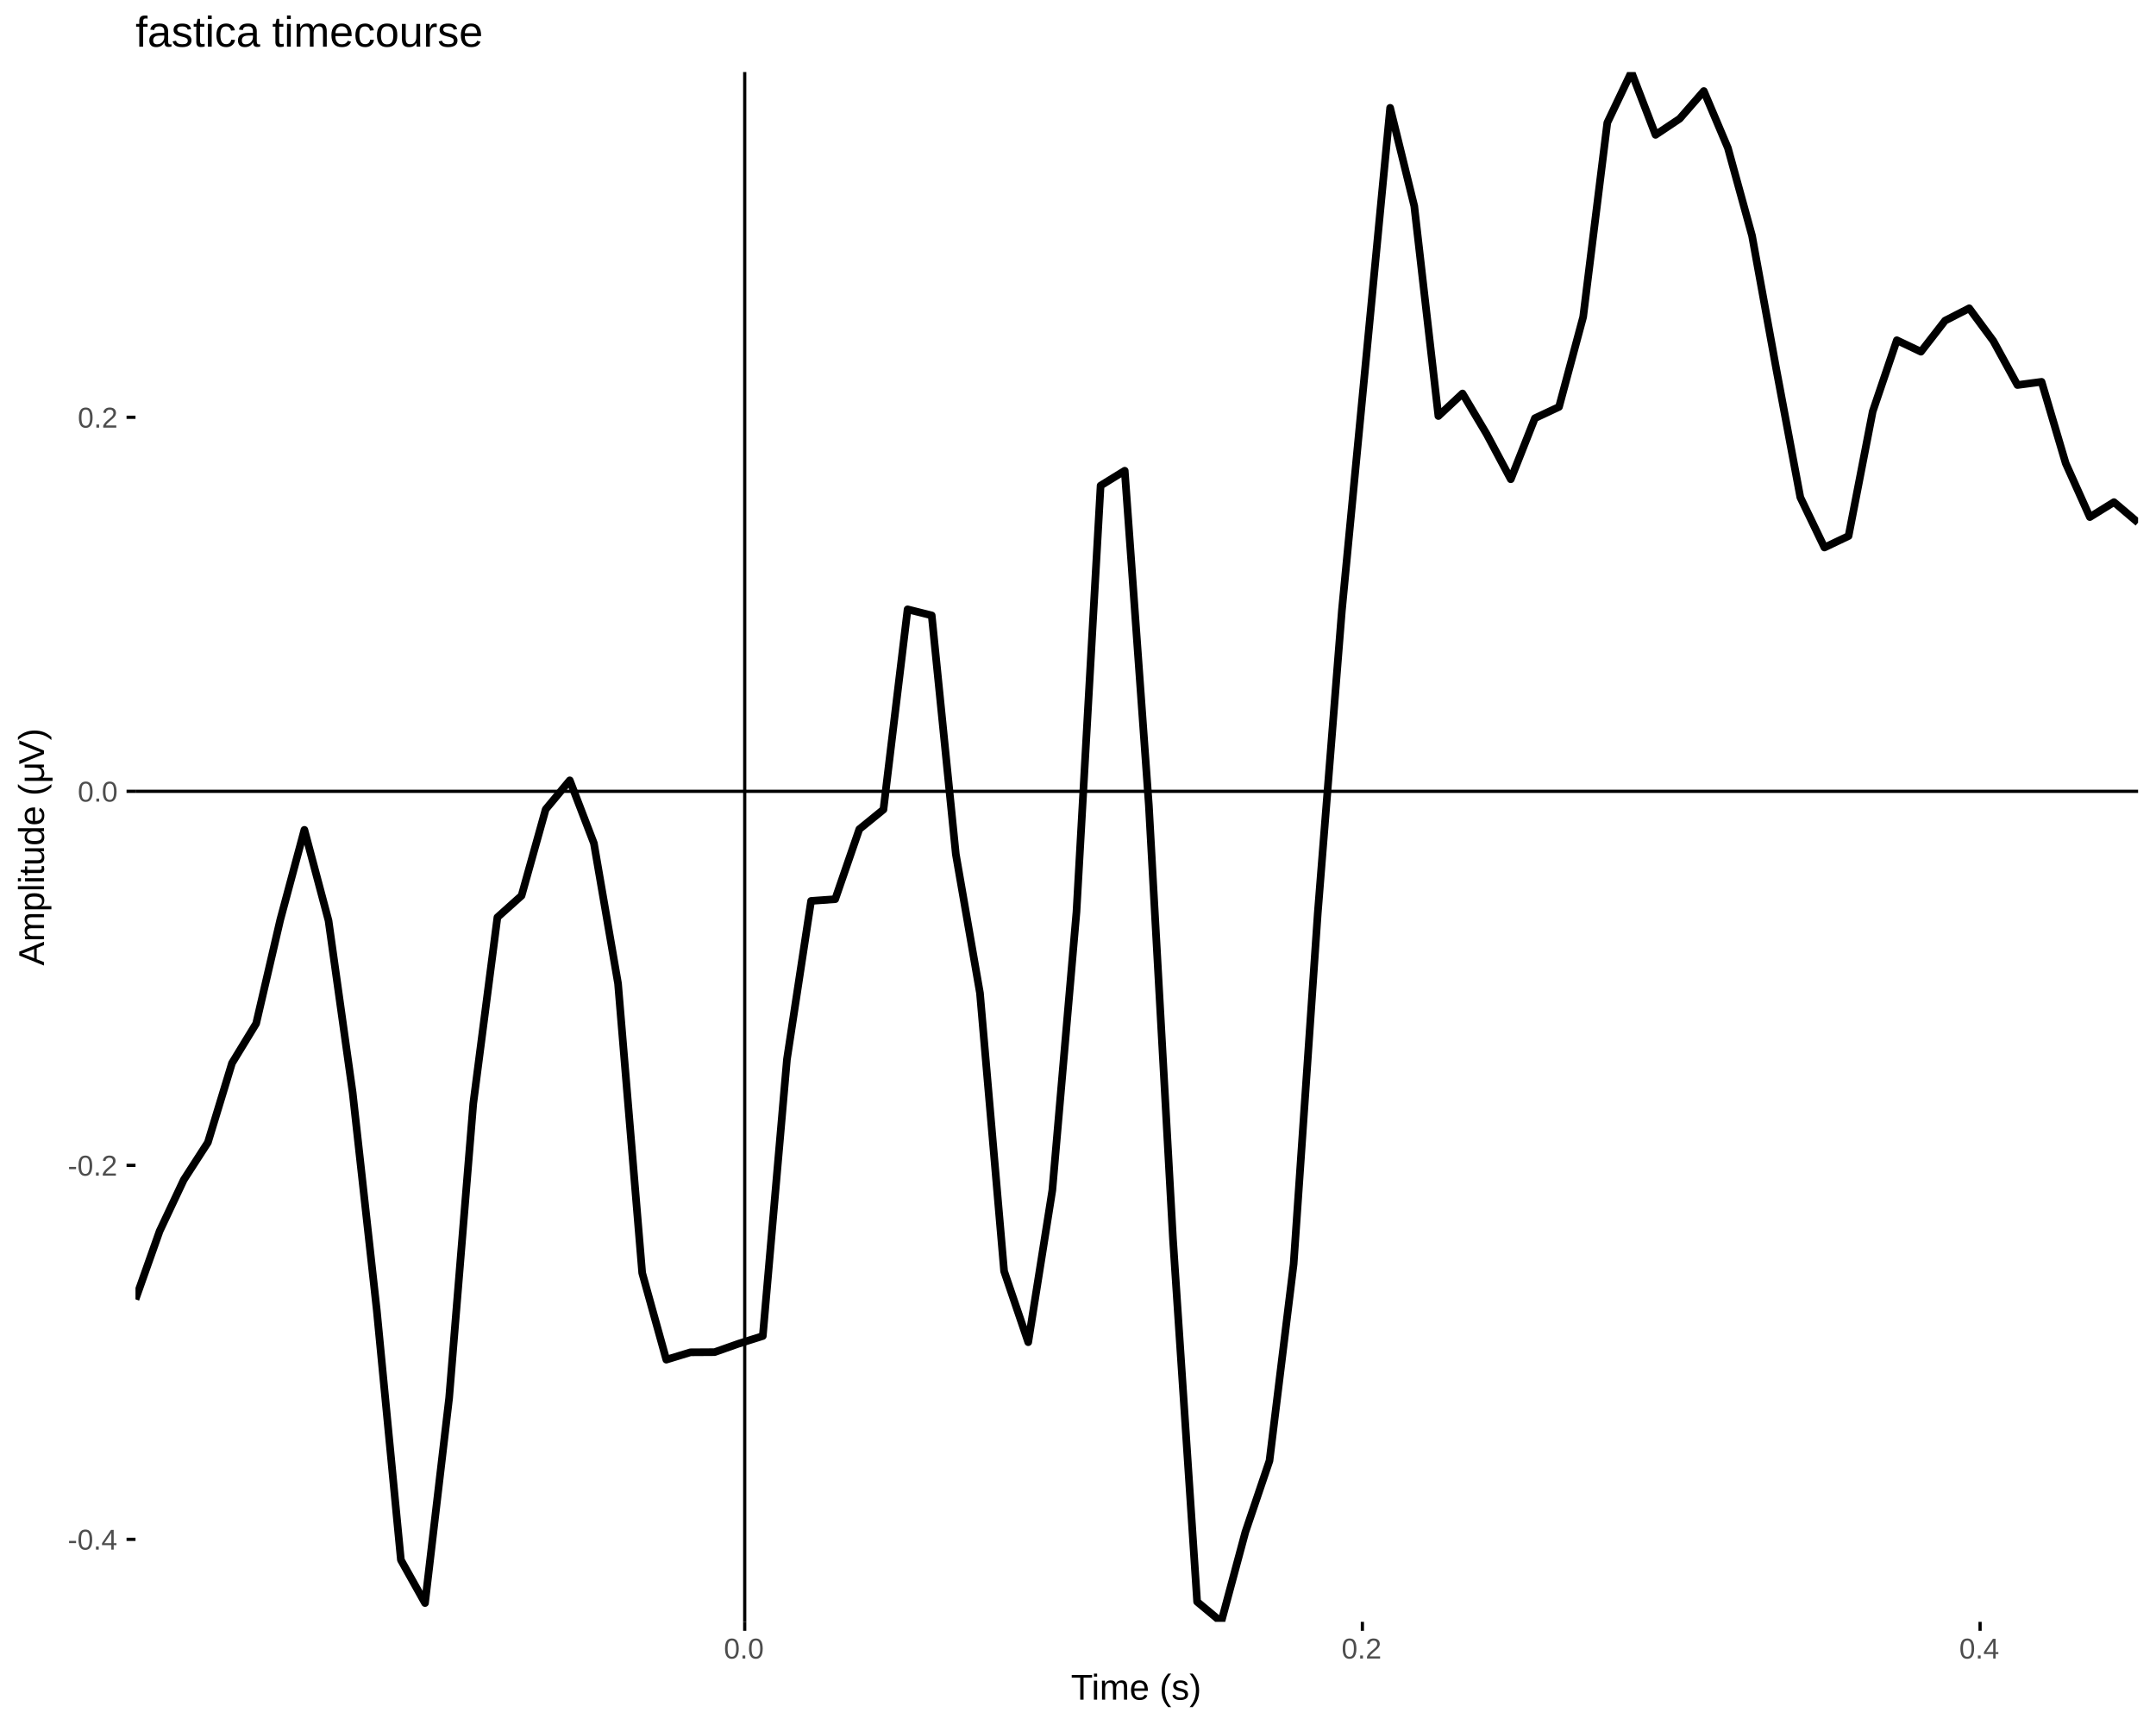
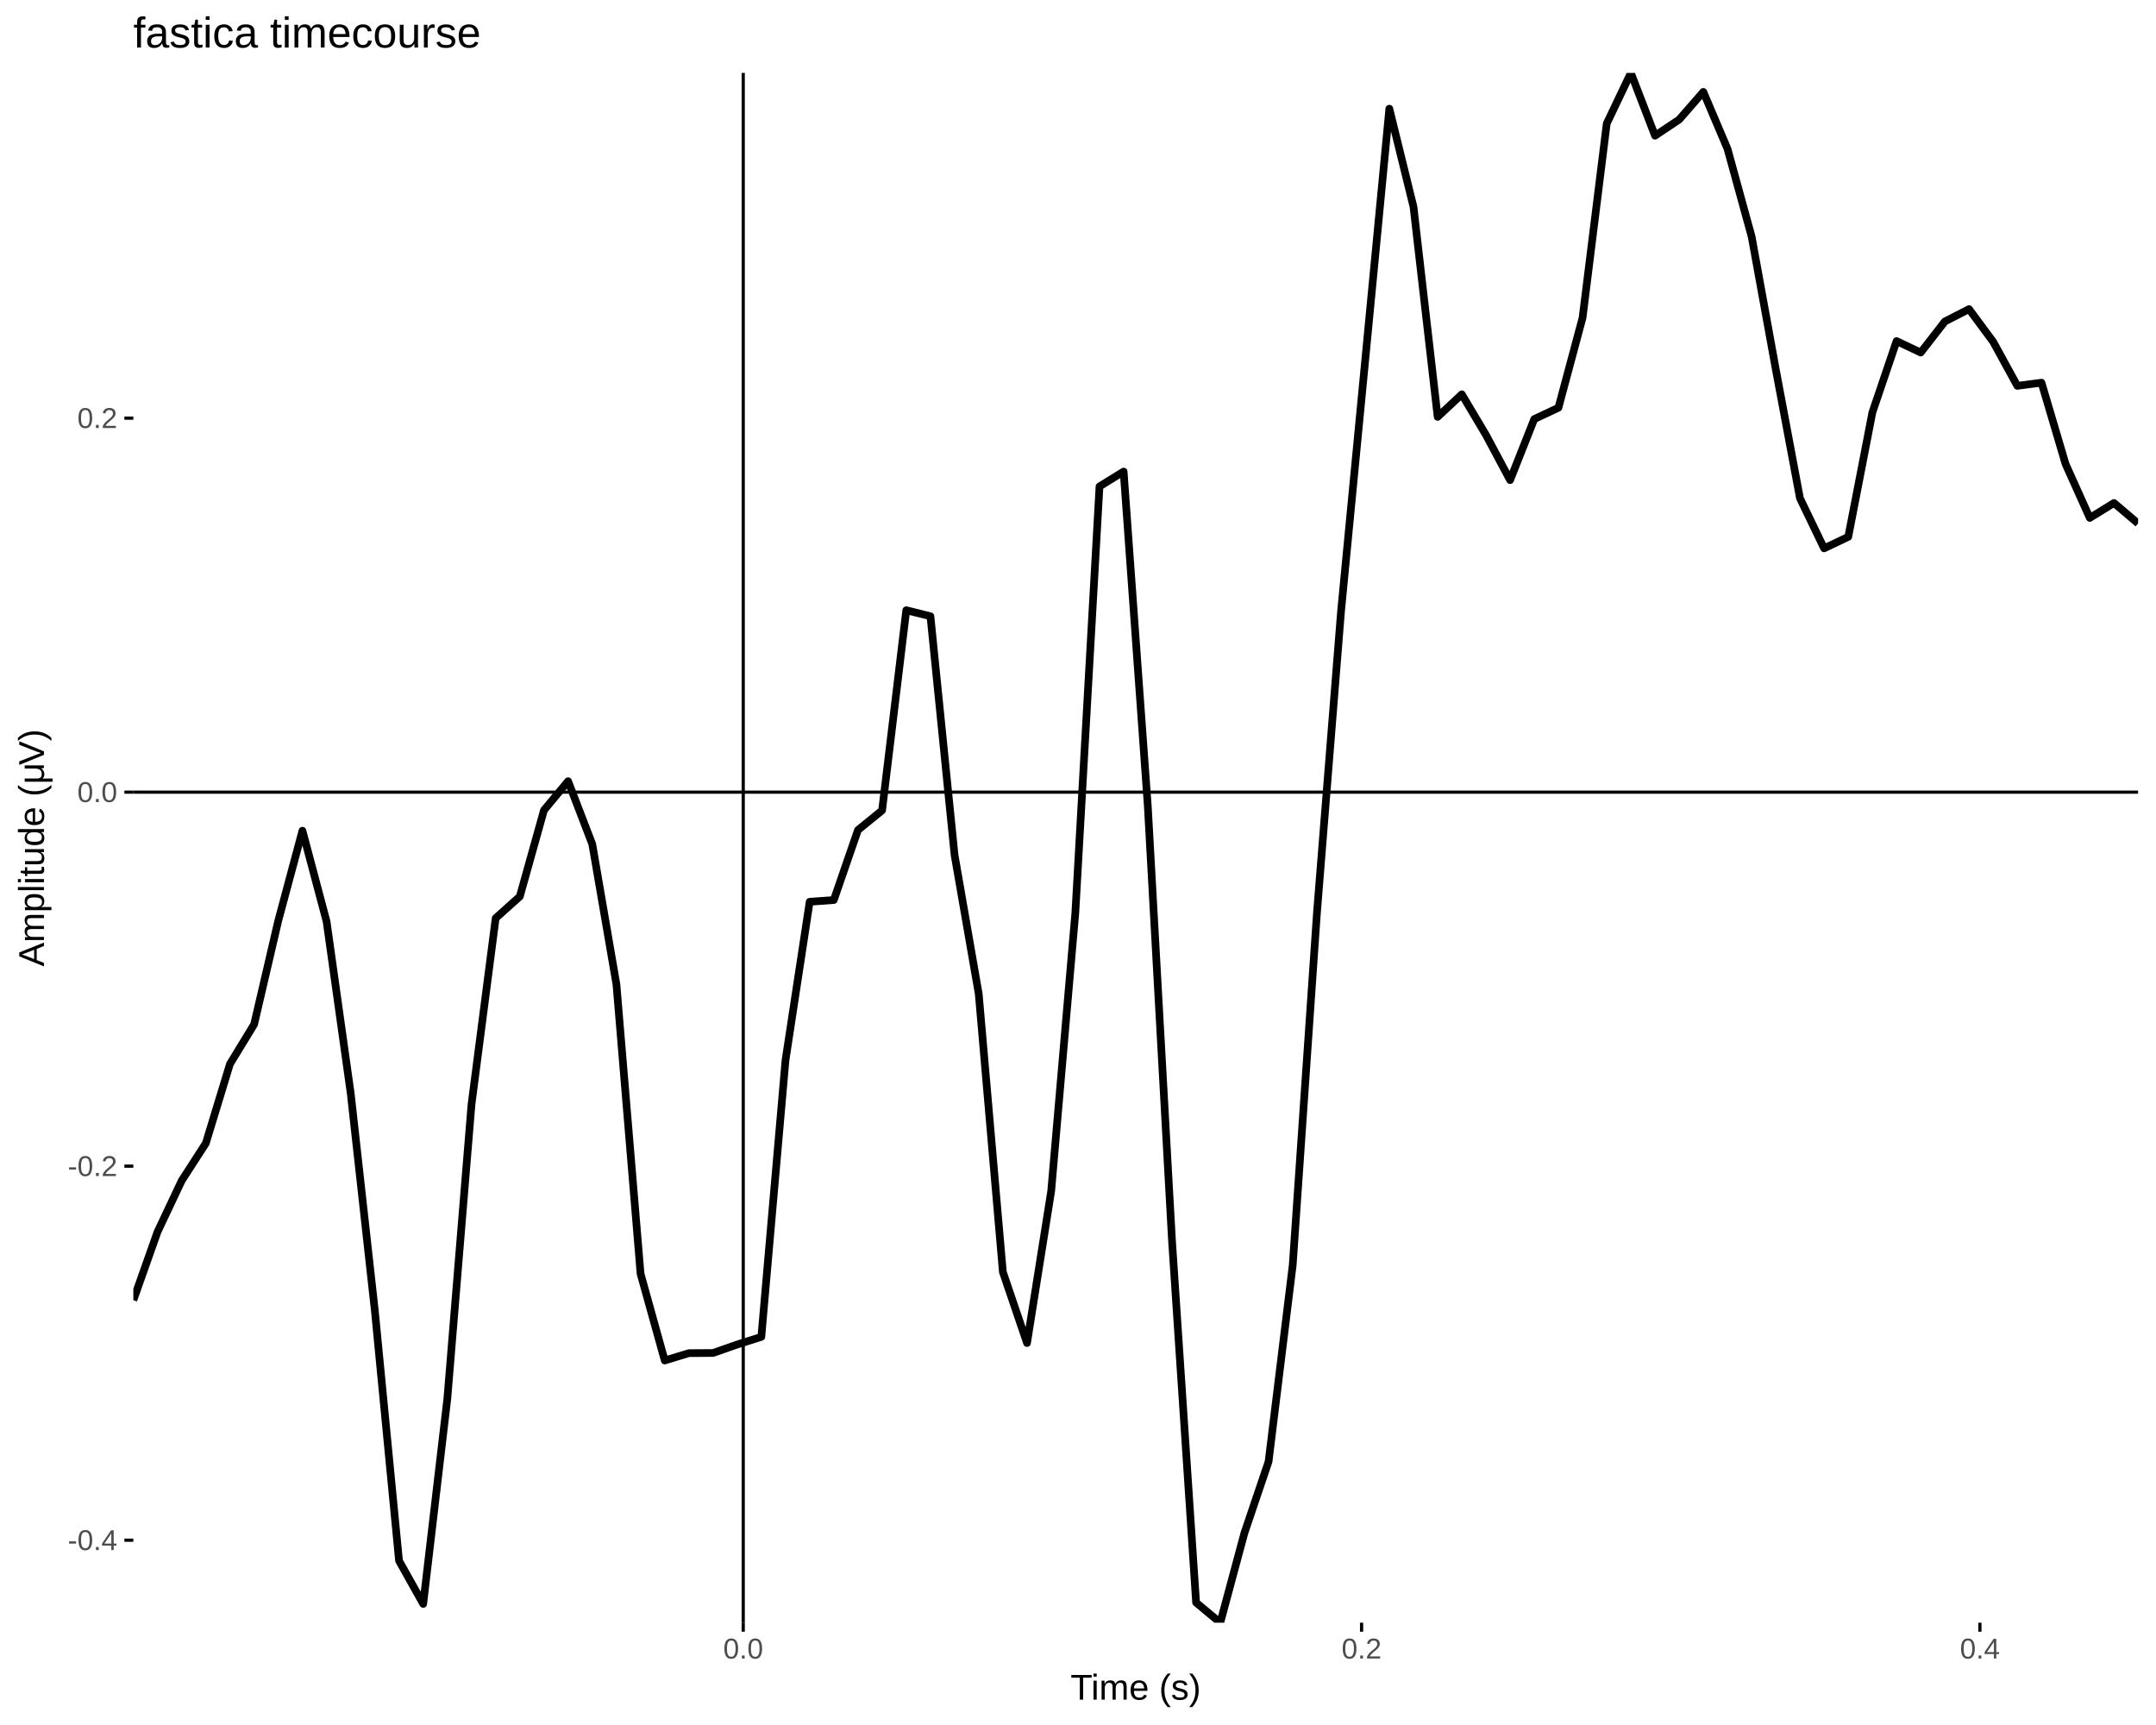
<svg xmlns="http://www.w3.org/2000/svg" viewBox="0 0 720.00 576.00">
  <defs>
    <style type="text/css">
-     line, polyline, path, rect, circle {
+     line, polyline, polygon, path, rect, circle {
      fill: none;
      stroke: #000000;
      stroke-linecap: round;
      stroke-linejoin: round;
      stroke-miterlimit: 10.00;
    }
  </style>
  </defs>
  <rect width="100%" height="100%" style="stroke: none; fill: #FFFFFF;" />
  <defs>
-     <clipPath id="cpNDUuMjQ5NXw3MTQuMDIyfDU0MS41NnwyNC4wNjQ1">
-       <rect x="45.25" y="24.06" width="668.77" height="517.50" />
+     <clipPath id="cpNDQuNTN8NzE0LjAyfDU0MS44NHwyNC4zNQ==">
+       <rect x="44.53" y="24.35" width="669.49" height="517.50" />
    </clipPath>
  </defs>
-   <polyline points="45.25,433.86 53.31,411.07 61.36,393.97 69.42,381.48 77.48,354.99 85.54,341.78 93.59,307.15 101.65,277.10 109.71,307.40 117.77,364.86 125.82,437.47 133.88,520.88 141.94,535.28 150.00,466.75 158.05,368.49 166.11,306.30 174.17,299.08 182.23,270.25 190.28,260.57 198.34,281.59 206.40,328.43 214.46,425.05 222.51,454.01 230.57,451.55 238.63,451.50 246.69,448.66 254.74,446.12 262.80,353.74 270.86,300.83 278.92,300.25 286.97,276.88 295.03,270.32 303.09,203.47 311.15,205.49 319.20,285.22 327.26,331.60 335.32,424.46 343.38,448.18 351.43,397.44 359.49,304.53 367.55,162.15 375.61,157.18 383.66,268.91 391.72,413.77 399.78,534.84 407.84,541.56 415.89,511.59 423.95,487.77 432.01,422.09 440.07,304.90 448.12,203.90 456.18,120.06 464.24,36.01 472.30,68.80 480.35,138.92 488.41,131.39 496.47,144.94 504.53,160.03 512.58,139.65 520.64,135.87 528.70,105.83 536.76,40.98 544.81,24.06 552.87,45.03 560.93,39.64 568.99,30.40 577.04,49.42 585.10,78.72 593.16,123.06 601.22,166.07 609.27,182.82 617.33,178.98 625.39,137.41 633.45,113.61 641.50,117.44 649.56,107.07 657.62,102.94 665.68,113.85 673.73,128.56 681.79,127.50 689.85,154.71 697.91,172.66 705.96,167.67 714.02,174.51 " style="stroke-width: 2.56; stroke-linecap: butt;" clip-path="url(#cpNDUuMjQ5NXw3MTQuMDIyfDU0MS41NnwyNC4wNjQ1)" />
-   <line x1="248.70" y1="541.56" x2="248.70" y2="24.06" style="stroke-width: 1.07; stroke-linecap: butt;" clip-path="url(#cpNDUuMjQ5NXw3MTQuMDIyfDU0MS41NnwyNC4wNjQ1)" />
-   <line x1="45.25" y1="264.23" x2="714.02" y2="264.23" style="stroke-width: 1.07; stroke-linecap: butt;" clip-path="url(#cpNDUuMjQ5NXw3MTQuMDIyfDU0MS41NnwyNC4wNjQ1)" />
+   <polyline points="44.53,434.14 52.60,411.35 60.67,394.25 68.73,381.76 76.80,355.27 84.86,342.06 92.93,307.43 101.00,277.38 109.06,307.68 117.13,365.14 125.19,437.75 133.26,521.16 141.33,535.57 149.39,467.03 157.46,368.78 165.53,306.58 173.59,299.36 181.66,270.53 189.72,260.85 197.79,281.87 205.86,328.71 213.92,425.33 221.99,454.29 230.05,451.83 238.12,451.78 246.19,448.95 254.25,446.40 262.32,354.03 270.39,301.11 278.45,300.53 286.52,277.16 294.58,270.60 302.65,203.76 310.72,205.77 318.78,285.50 326.85,331.88 334.91,424.74 342.98,448.46 351.05,397.72 359.11,304.81 367.18,162.43 375.24,157.46 383.31,269.19 391.38,414.05 399.44,535.12 407.51,541.84 415.58,511.87 423.64,488.05 431.71,422.37 439.77,305.18 447.84,204.18 455.91,120.34 463.97,36.29 472.04,69.08 480.10,139.20 488.17,131.67 496.24,145.23 504.30,160.32 512.37,139.94 520.44,136.15 528.50,106.11 536.57,41.26 544.63,24.35 552.70,45.31 560.77,39.92 568.83,30.68 576.90,49.70 584.96,79.00 593.03,123.34 601.10,166.36 609.16,183.10 617.23,179.26 625.29,137.70 633.36,113.89 641.43,117.72 649.49,107.35 657.56,103.22 665.63,114.13 673.69,128.84 681.76,127.78 689.82,154.99 697.89,172.94 705.96,167.95 714.02,174.79 " style="stroke-width: 2.56; stroke-linecap: butt;" clip-path="url(#cpNDQuNTN8NzE0LjAyfDU0MS44NHwyNC4zNQ==)" />
+   <line x1="248.20" y1="541.84" x2="248.20" y2="24.35" style="stroke-width: 1.07; stroke-linecap: butt;" clip-path="url(#cpNDQuNTN8NzE0LjAyfDU0MS44NHwyNC4zNQ==)" />
+   <line x1="44.53" y1="264.51" x2="714.02" y2="264.51" style="stroke-width: 1.07; stroke-linecap: butt;" clip-path="url(#cpNDQuNTN8NzE0LjAyfDU0MS44NHwyNC4zNQ==)" />
  <defs>
-     <clipPath id="cpMHw3MjB8NTc2fDA=">
+     <clipPath id="cpMC4wMHw3MjAuMDB8NTc2LjAwfDAuMDA=">
      <rect x="0.00" y="0.00" width="720.00" height="576.00" />
    </clipPath>
  </defs>
-   <g clip-path="url(#cpMHw3MjB8NTc2fDA=)">
-     <text x="22.64" y="517.44" style="font-size: 9.60px; fill: #4D4D4D; font-family: Liberation Sans;" textLength="17.23px" lengthAdjust="spacingAndGlyphs">-0.4</text>
+   <g clip-path="url(#cpMC4wMHw3MjAuMDB8NTc2LjAwfDAuMDA=)">
+     <text x="22.64" y="517.59" style="font-size: 9.60px; fill: #4D4D4D; font-family: Liberation Sans;" textLength="16.52px" lengthAdjust="spacingAndGlyphs">-0.4</text>
  </g>
-   <g clip-path="url(#cpMHw3MjB8NTc2fDA=)">
-     <text x="22.64" y="392.56" style="font-size: 9.60px; fill: #4D4D4D; font-family: Liberation Sans;" textLength="17.23px" lengthAdjust="spacingAndGlyphs">-0.2</text>
+   <g clip-path="url(#cpMC4wMHw3MjAuMDB8NTc2LjAwfDAuMDA=)">
+     <text x="22.64" y="392.70" style="font-size: 9.60px; fill: #4D4D4D; font-family: Liberation Sans;" textLength="16.52px" lengthAdjust="spacingAndGlyphs">-0.2</text>
  </g>
-   <g clip-path="url(#cpMHw3MjB8NTc2fDA=)">
-     <text x="25.97" y="267.67" style="font-size: 9.60px; fill: #4D4D4D; font-family: Liberation Sans;" textLength="13.90px" lengthAdjust="spacingAndGlyphs">0.0</text>
+   <g clip-path="url(#cpMC4wMHw3MjAuMDB8NTc2LjAwfDAuMDA=)">
+     <text x="25.83" y="267.81" style="font-size: 9.60px; fill: #4D4D4D; font-family: Liberation Sans;" textLength="13.33px" lengthAdjust="spacingAndGlyphs">0.0</text>
  </g>
-   <g clip-path="url(#cpMHw3MjB8NTc2fDA=)">
-     <text x="25.97" y="142.78" style="font-size: 9.60px; fill: #4D4D4D; font-family: Liberation Sans;" textLength="13.90px" lengthAdjust="spacingAndGlyphs">0.2</text>
+   <g clip-path="url(#cpMC4wMHw3MjAuMDB8NTc2LjAwfDAuMDA=)">
+     <text x="25.83" y="142.92" style="font-size: 9.60px; fill: #4D4D4D; font-family: Liberation Sans;" textLength="13.33px" lengthAdjust="spacingAndGlyphs">0.2</text>
  </g>
-   <polyline points="42.26,514.01 45.25,514.01 " style="stroke-width: 1.07; stroke-linecap: butt;" clip-path="url(#cpMHw3MjB8NTc2fDA=)" />
-   <polyline points="42.26,389.12 45.25,389.12 " style="stroke-width: 1.07; stroke-linecap: butt;" clip-path="url(#cpMHw3MjB8NTc2fDA=)" />
-   <polyline points="42.26,264.23 45.25,264.23 " style="stroke-width: 1.07; stroke-linecap: butt;" clip-path="url(#cpMHw3MjB8NTc2fDA=)" />
-   <polyline points="42.26,139.34 45.25,139.34 " style="stroke-width: 1.07; stroke-linecap: butt;" clip-path="url(#cpMHw3MjB8NTc2fDA=)" />
-   <polyline points="248.70,544.55 248.70,541.56 " style="stroke-width: 1.07; stroke-linecap: butt;" clip-path="url(#cpMHw3MjB8NTc2fDA=)" />
-   <polyline points="454.97,544.55 454.97,541.56 " style="stroke-width: 1.07; stroke-linecap: butt;" clip-path="url(#cpMHw3MjB8NTc2fDA=)" />
-   <polyline points="661.25,544.55 661.25,541.56 " style="stroke-width: 1.07; stroke-linecap: butt;" clip-path="url(#cpMHw3MjB8NTc2fDA=)" />
-   <g clip-path="url(#cpMHw3MjB8NTc2fDA=)">
-     <text x="241.75" y="553.81" style="font-size: 9.60px; fill: #4D4D4D; font-family: Liberation Sans;" textLength="13.90px" lengthAdjust="spacingAndGlyphs">0.0</text>
+   <polyline points="41.54,514.29 44.53,514.29 " style="stroke-width: 1.07; stroke-linecap: butt;" clip-path="url(#cpMC4wMHw3MjAuMDB8NTc2LjAwfDAuMDA=)" />
+   <polyline points="41.54,389.40 44.53,389.40 " style="stroke-width: 1.07; stroke-linecap: butt;" clip-path="url(#cpMC4wMHw3MjAuMDB8NTc2LjAwfDAuMDA=)" />
+   <polyline points="41.54,264.51 44.53,264.51 " style="stroke-width: 1.07; stroke-linecap: butt;" clip-path="url(#cpMC4wMHw3MjAuMDB8NTc2LjAwfDAuMDA=)" />
+   <polyline points="41.54,139.62 44.53,139.62 " style="stroke-width: 1.07; stroke-linecap: butt;" clip-path="url(#cpMC4wMHw3MjAuMDB8NTc2LjAwfDAuMDA=)" />
+   <polyline points="248.20,544.83 248.20,541.84 " style="stroke-width: 1.07; stroke-linecap: butt;" clip-path="url(#cpMC4wMHw3MjAuMDB8NTc2LjAwfDAuMDA=)" />
+   <polyline points="454.70,544.83 454.70,541.84 " style="stroke-width: 1.07; stroke-linecap: butt;" clip-path="url(#cpMC4wMHw3MjAuMDB8NTc2LjAwfDAuMDA=)" />
+   <polyline points="661.19,544.83 661.19,541.84 " style="stroke-width: 1.07; stroke-linecap: butt;" clip-path="url(#cpMC4wMHw3MjAuMDB8NTc2LjAwfDAuMDA=)" />
+   <g clip-path="url(#cpMC4wMHw3MjAuMDB8NTc2LjAwfDAuMDA=)">
+     <text x="241.54" y="553.81" style="font-size: 9.60px; fill: #4D4D4D; font-family: Liberation Sans;" textLength="13.33px" lengthAdjust="spacingAndGlyphs">0.0</text>
  </g>
-   <g clip-path="url(#cpMHw3MjB8NTc2fDA=)">
-     <text x="448.02" y="553.81" style="font-size: 9.60px; fill: #4D4D4D; font-family: Liberation Sans;" textLength="13.90px" lengthAdjust="spacingAndGlyphs">0.2</text>
+   <g clip-path="url(#cpMC4wMHw3MjAuMDB8NTc2LjAwfDAuMDA=)">
+     <text x="448.03" y="553.81" style="font-size: 9.60px; fill: #4D4D4D; font-family: Liberation Sans;" textLength="13.33px" lengthAdjust="spacingAndGlyphs">0.2</text>
  </g>
-   <g clip-path="url(#cpMHw3MjB8NTc2fDA=)">
-     <text x="654.30" y="553.81" style="font-size: 9.60px; fill: #4D4D4D; font-family: Liberation Sans;" textLength="13.90px" lengthAdjust="spacingAndGlyphs">0.4</text>
+   <g clip-path="url(#cpMC4wMHw3MjAuMDB8NTc2LjAwfDAuMDA=)">
+     <text x="654.53" y="553.81" style="font-size: 9.60px; fill: #4D4D4D; font-family: Liberation Sans;" textLength="13.33px" lengthAdjust="spacingAndGlyphs">0.4</text>
  </g>
-   <g clip-path="url(#cpMHw3MjB8NTc2fDA=)">
-     <text x="357.64" y="567.54" style="font-size: 12.00px; font-family: Liberation Sans;" textLength="43.99px" lengthAdjust="spacingAndGlyphs">Time (s)</text>
+   <g clip-path="url(#cpMC4wMHw3MjAuMDB8NTc2LjAwfDAuMDA=)">
+     <text x="357.50" y="567.54" style="font-size: 12.00px; font-family: Liberation Sans;" textLength="43.55px" lengthAdjust="spacingAndGlyphs">Time (s)</text>
  </g>
-   <g clip-path="url(#cpMHw3MjB8NTc2fDA=)">
-     <text transform="translate(14.68,322.44) rotate(-90)" style="font-size: 12.00px; font-family: Liberation Sans;" textLength="60.69px" lengthAdjust="spacingAndGlyphs">Amplitude (</text>
+   <g clip-path="url(#cpMC4wMHw3MjAuMDB8NTc2LjAwfDAuMDA=)">
+     <text transform="translate(14.68,322.72) rotate(-90)" style="font-size: 12.00px; font-family: Liberation Sans;" textLength="60.69px" lengthAdjust="spacingAndGlyphs">Amplitude (</text>
  </g>
-   <g clip-path="url(#cpMHw3MjB8NTc2fDA=)">
-     <text transform="translate(14.68,261.75) rotate(-90)" style="font-size: 12.00px; font-family: Symbola;" textLength="6.56px" lengthAdjust="spacingAndGlyphs">μ</text>
+   <g clip-path="url(#cpMC4wMHw3MjAuMDB8NTc2LjAwfDAuMDA=)">
+     <text transform="translate(14.68,262.03) rotate(-90)" style="font-size: 12.00px; font-family: Symbola;" textLength="6.56px" lengthAdjust="spacingAndGlyphs">μ</text>
  </g>
-   <g clip-path="url(#cpMHw3MjB8NTc2fDA=)">
-     <text transform="translate(14.68,255.19) rotate(-90)" style="font-size: 12.00px; font-family: Liberation Sans;" textLength="12.00px" lengthAdjust="spacingAndGlyphs">V)</text>
+   <g clip-path="url(#cpMC4wMHw3MjAuMDB8NTc2LjAwfDAuMDA=)">
+     <text transform="translate(14.68,255.47) rotate(-90)" style="font-size: 12.00px; font-family: Liberation Sans;" textLength="12.00px" lengthAdjust="spacingAndGlyphs">V)</text>
  </g>
-   <g clip-path="url(#cpMHw3MjB8NTc2fDA=)">
-     <text x="45.25" y="15.60" style="font-size: 14.40px; font-family: Liberation Sans;" textLength="112.82px" lengthAdjust="spacingAndGlyphs">fastica timecourse</text>
+   <g clip-path="url(#cpMC4wMHw3MjAuMDB8NTc2LjAwfDAuMDA=)">
+     <text x="44.53" y="15.88" style="font-size: 14.40px; font-family: Liberation Sans;" textLength="116.00px" lengthAdjust="spacingAndGlyphs">fastica timecourse</text>
  </g>
</svg>
